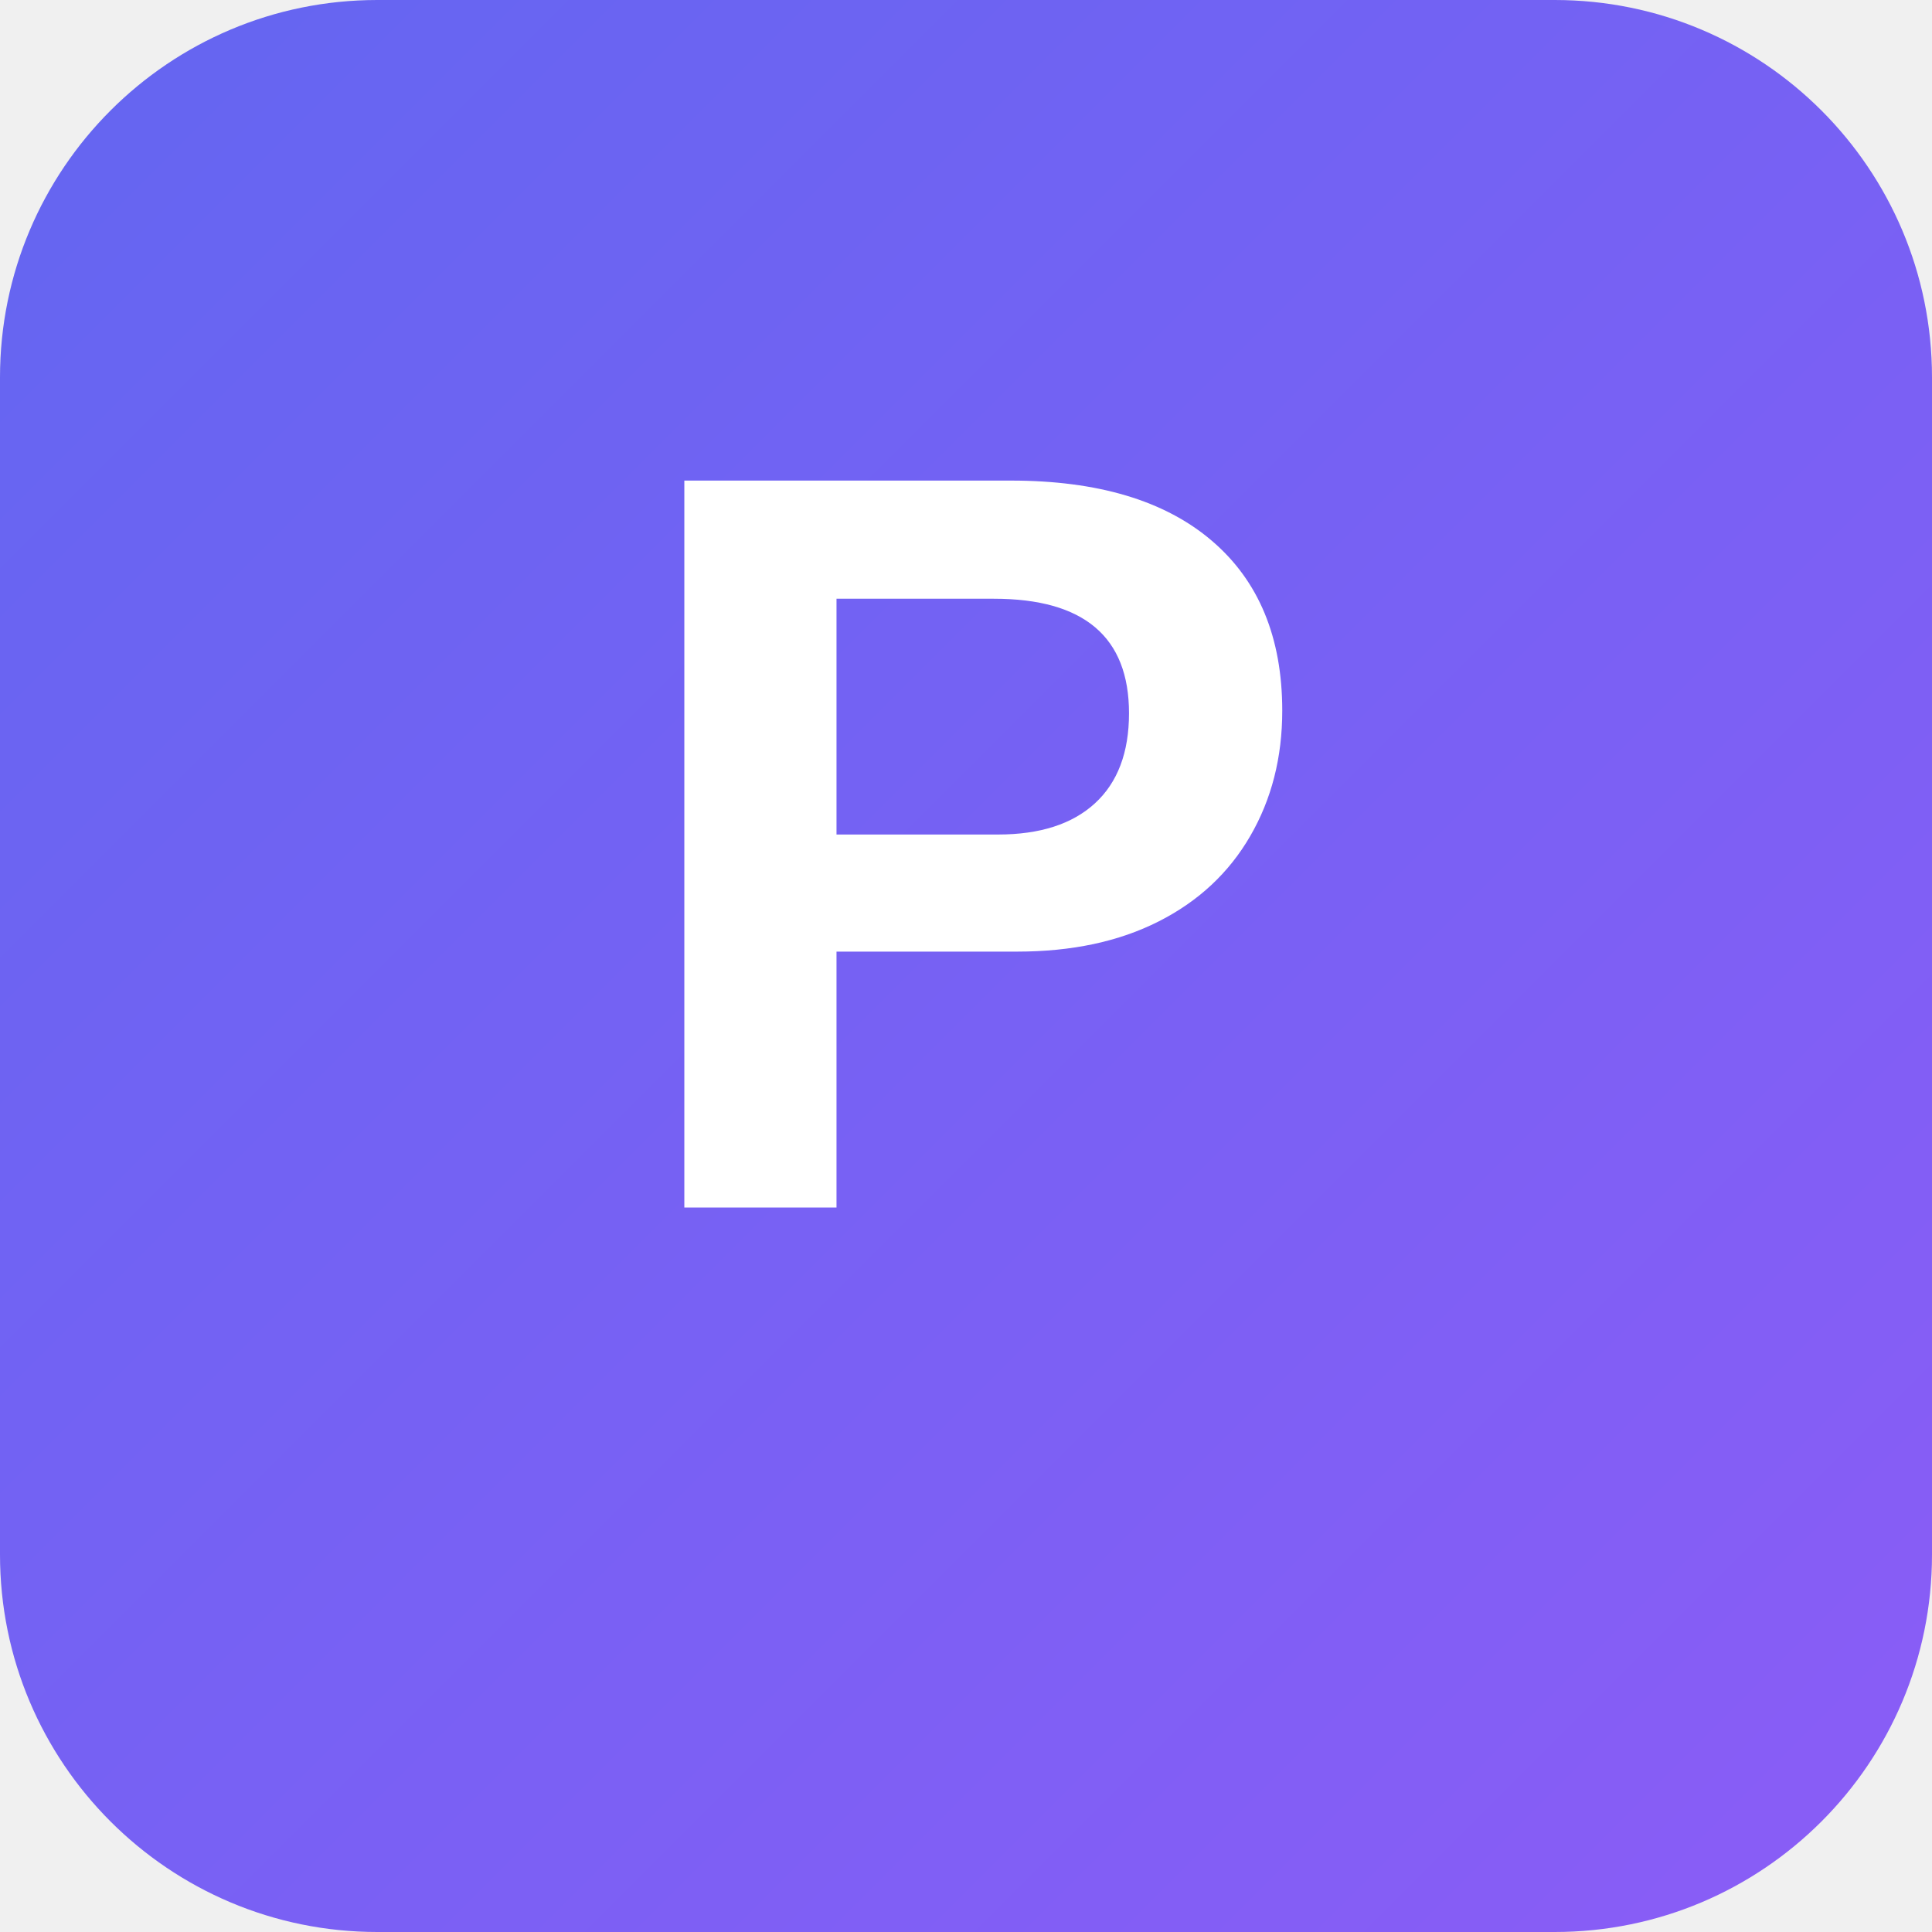
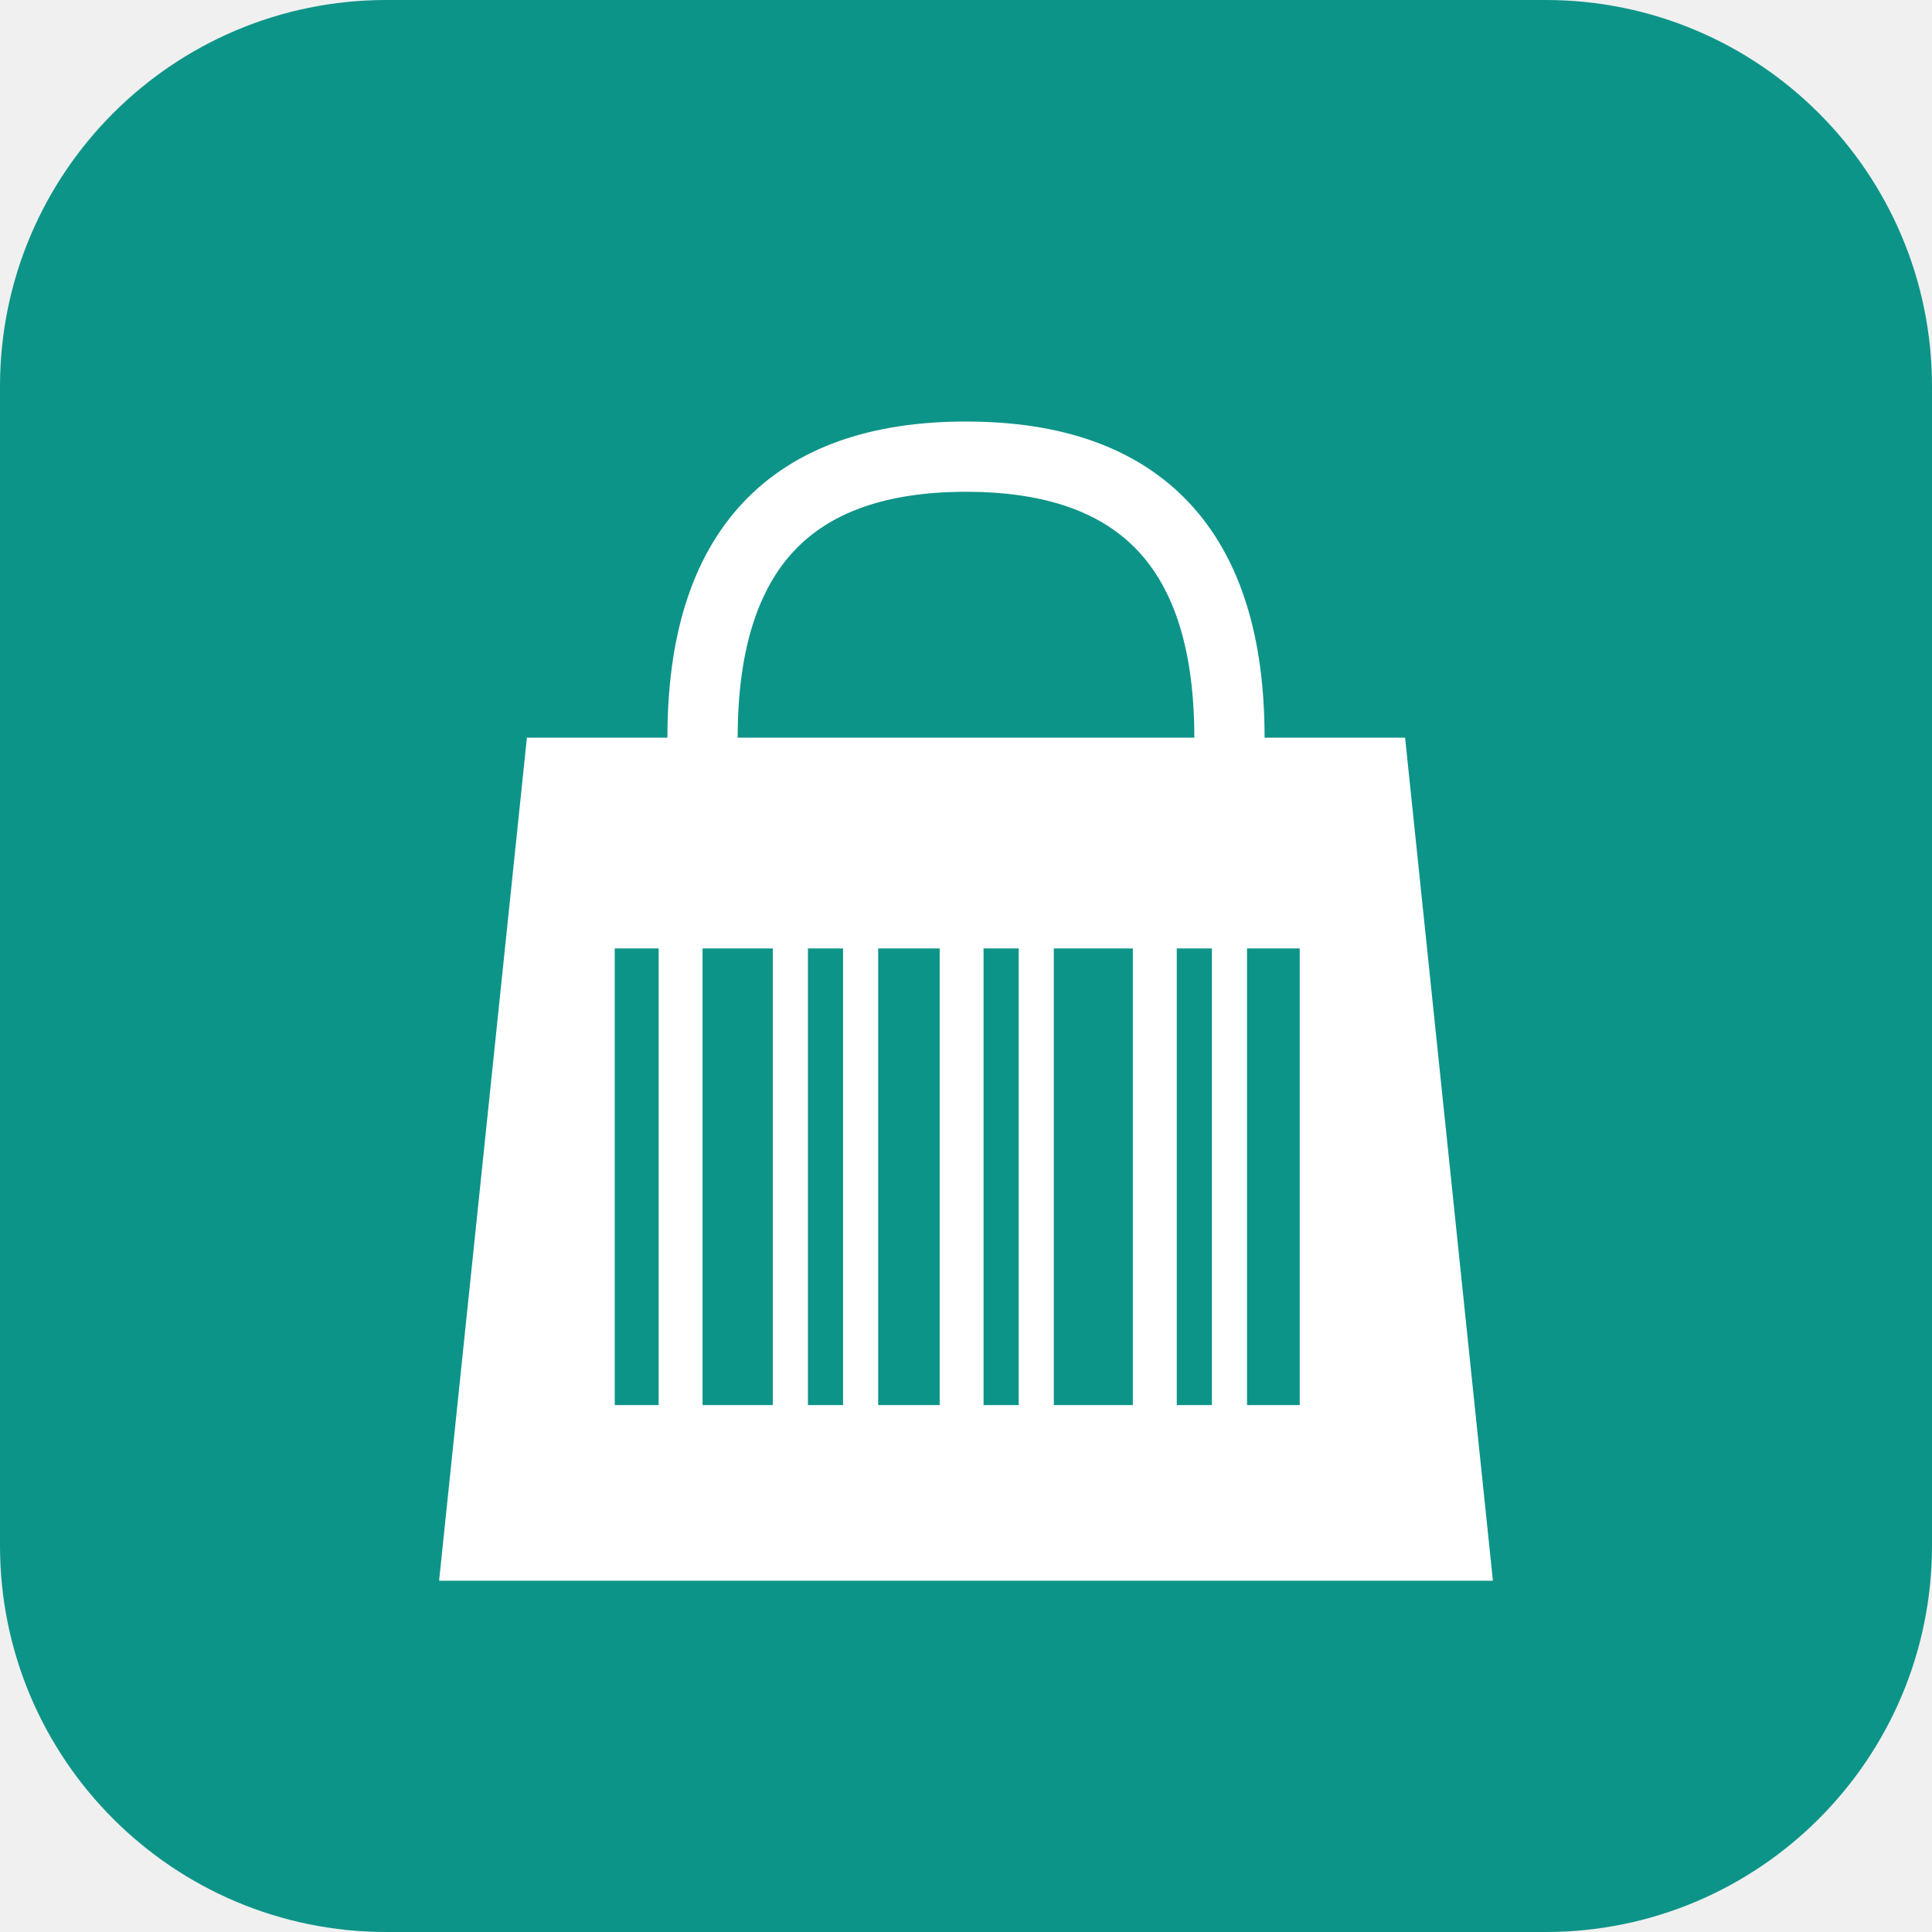
- <svg xmlns="http://www.w3.org/2000/svg" viewBox="0 0 512 512">
-   <defs>
-     <linearGradient id="grad" x1="0%" y1="0%" x2="100%" y2="100%">
-       <stop offset="0%" style="stop-color:#6366f1;stop-opacity:1" />
-       <stop offset="100%" style="stop-color:#8b5cf6;stop-opacity:1" />
-     </linearGradient>
-   </defs>
-   <rect width="512" height="512" rx="100" fill="url(#grad)" />
-   <text x="256" y="320" font-family="Arial, sans-serif" font-size="280" font-weight="bold" fill="white" text-anchor="middle">P</text>
+ <svg xmlns="http://www.w3.org/2000/svg" viewBox="0 0 110 110" width="512" height="512">
+   <rect width="110" height="110" rx="22" fill="#0d9488" />
+   <path d="M 40 42 Q 40 26 55 26 Q 70 26 70 42" stroke="#ffffff" stroke-width="4" fill="none" stroke-linecap="round" />
+   <path d="M 30 42 L 80 42 L 85 90 L 25 90 Z" fill="#ffffff" />
+   <rect x="35" y="54" width="2.5" height="26" fill="#0d9488" />
+   <rect x="40" y="54" width="4" height="26" fill="#0d9488" />
+   <rect x="46" y="54" width="2" height="26" fill="#0d9488" />
+   <rect x="50" y="54" width="3.5" height="26" fill="#0d9488" />
+   <rect x="56" y="54" width="2" height="26" fill="#0d9488" />
+   <rect x="60" y="54" width="4.5" height="26" fill="#0d9488" />
+   <rect x="67" y="54" width="2" height="26" fill="#0d9488" />
+   <rect x="71" y="54" width="3" height="26" fill="#0d9488" />
</svg>
